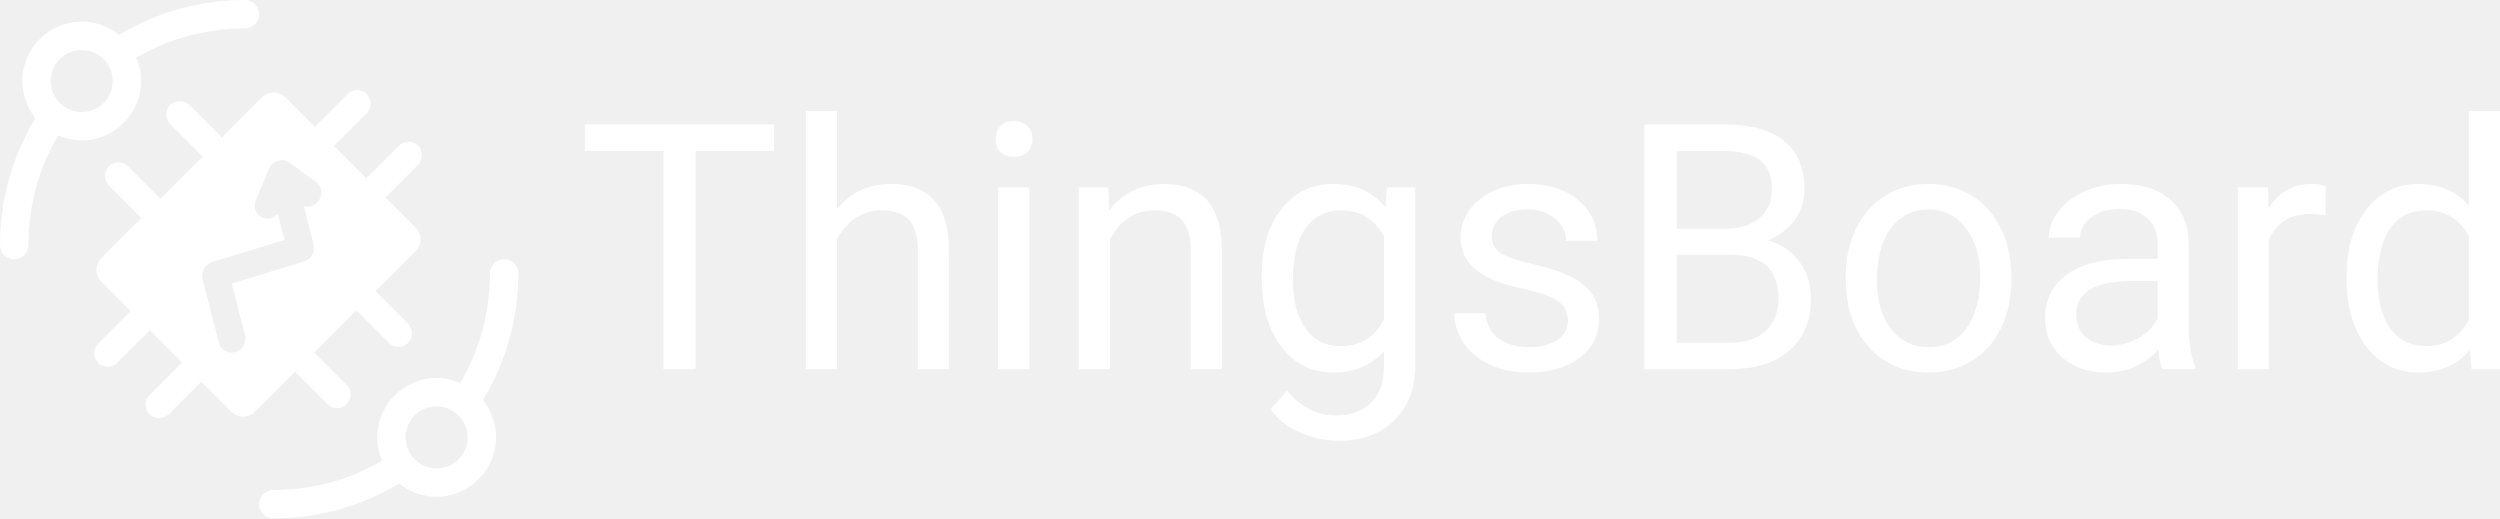
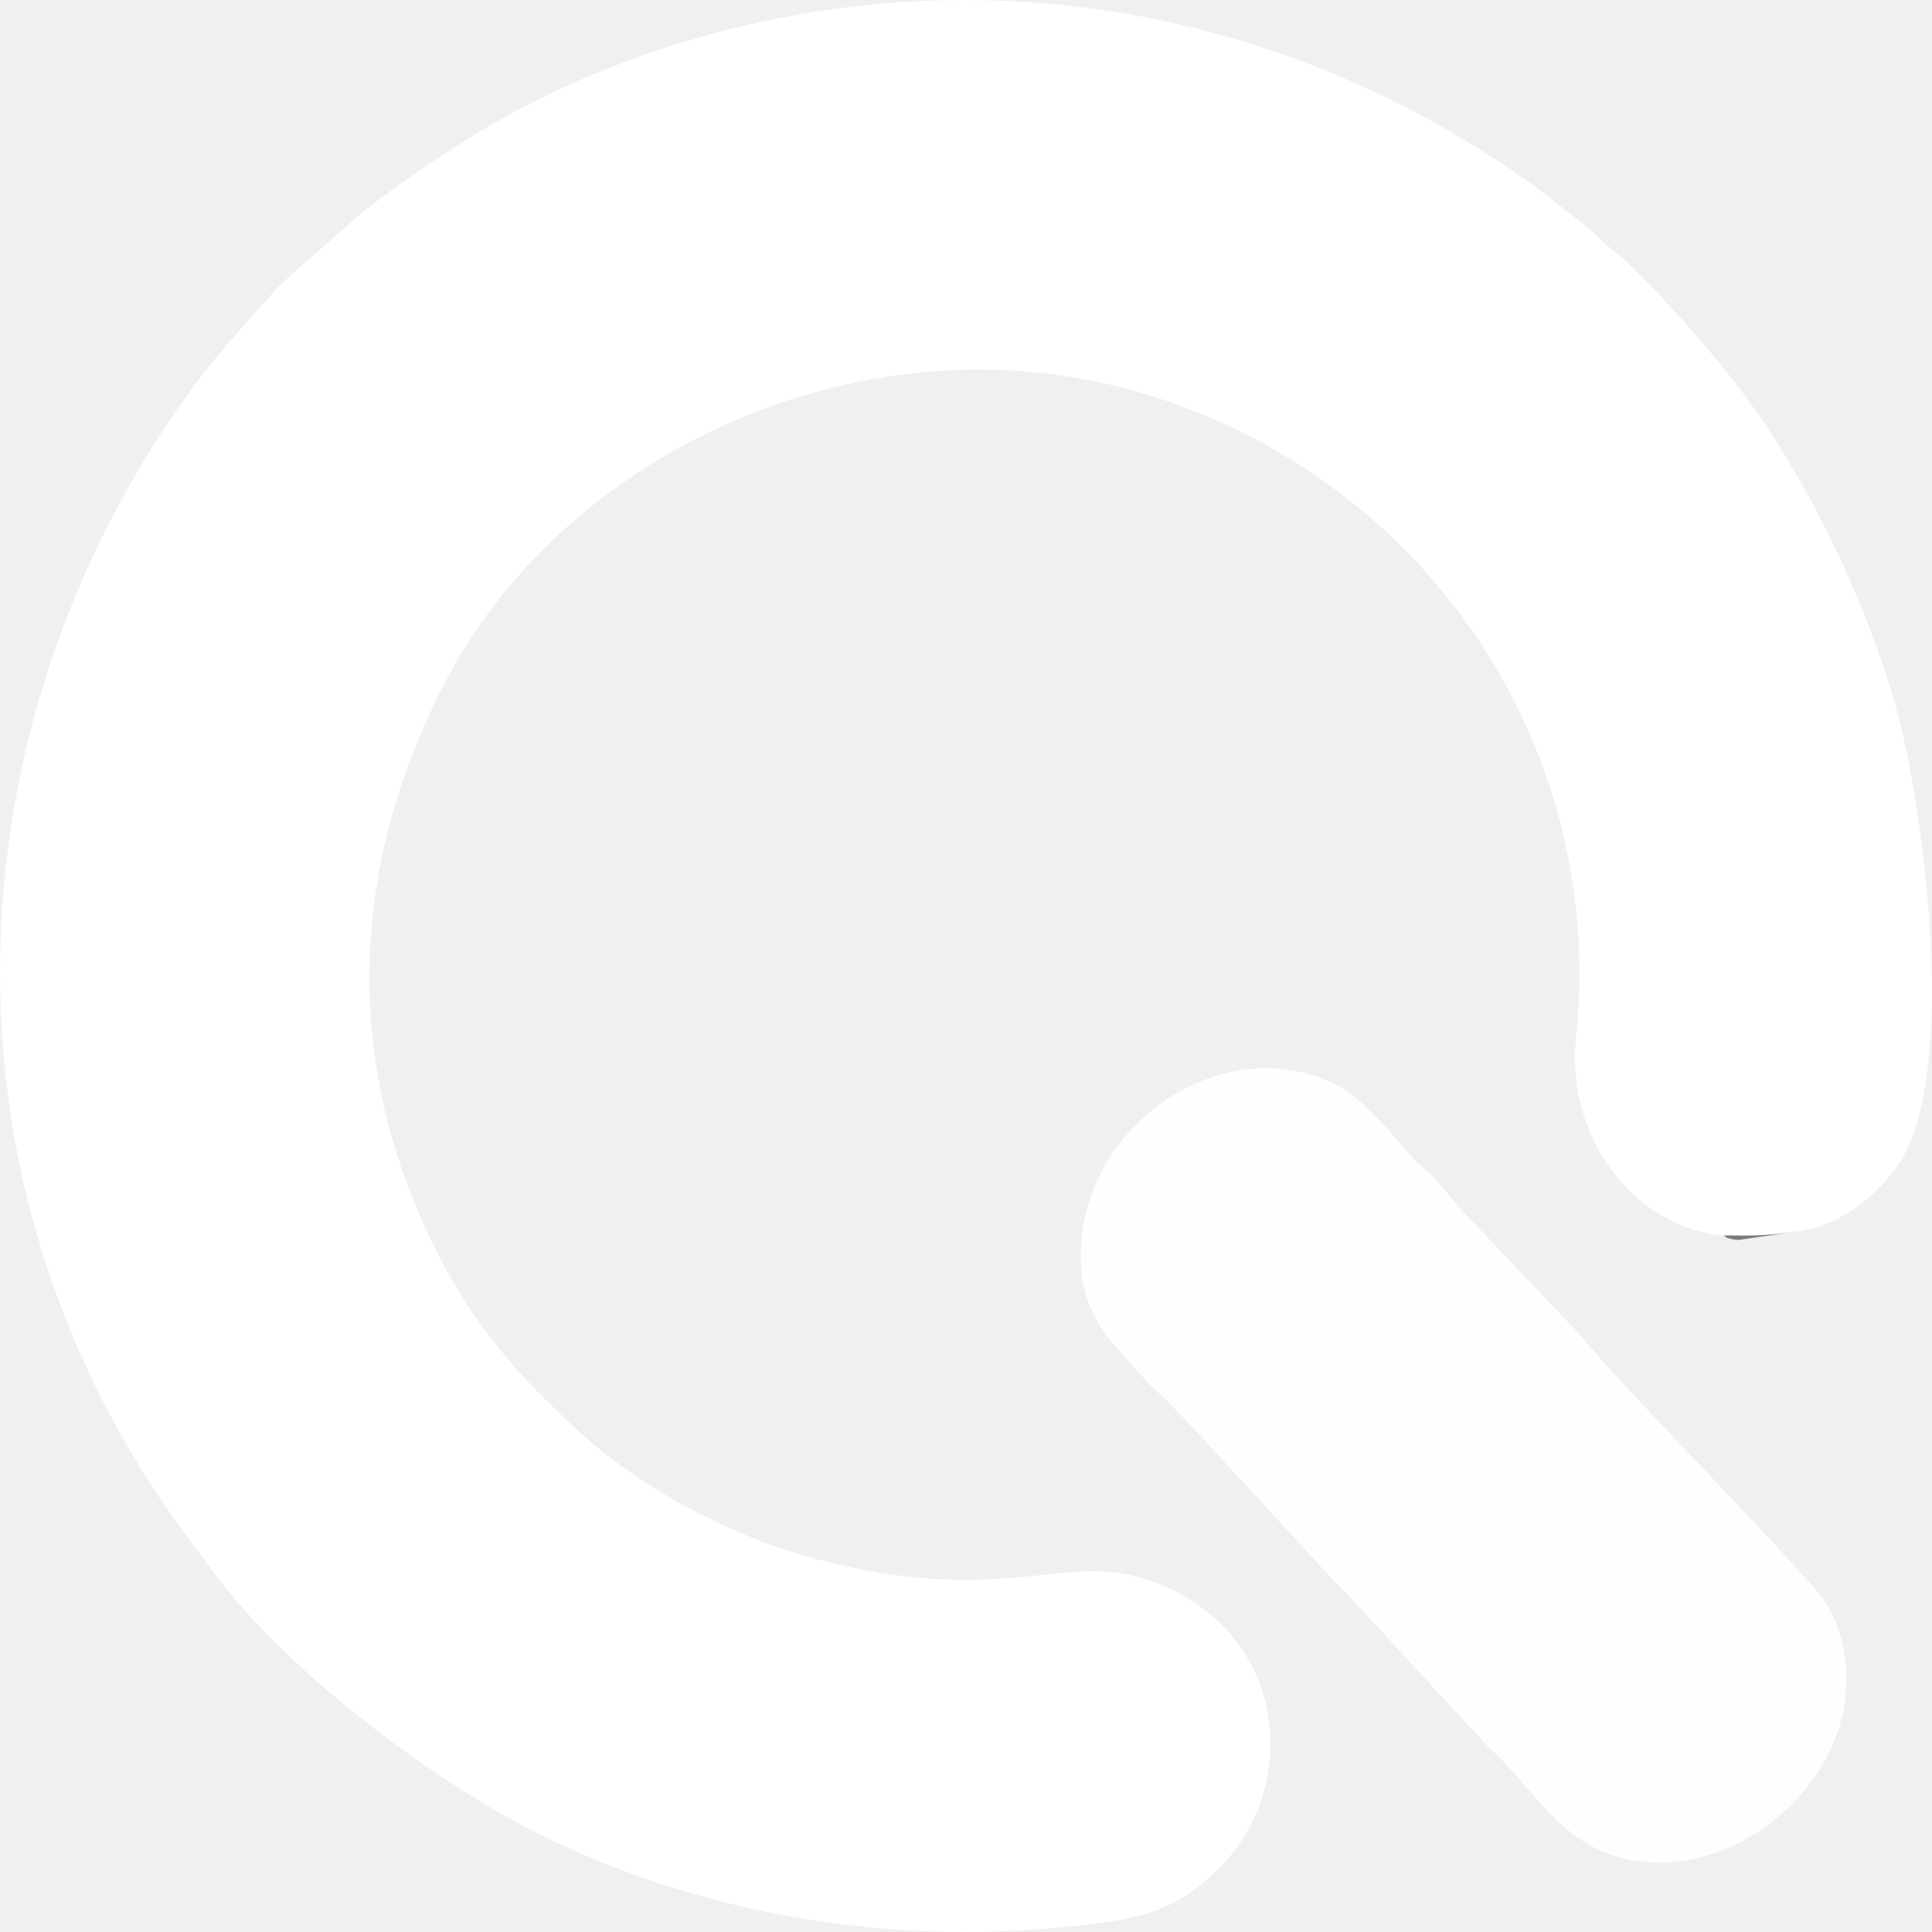
- <svg xmlns="http://www.w3.org/2000/svg" id="svg2" height="320" width="1543.4" version="1.1" viewBox="0 0 1543.427 320">
-   <g id="layer1" transform="translate(0 -732.36)">
-     <g stroke-width="28">
-       <g id="g5204-0" transform="matrix(-.66287 .69913 -.66371 -.70001 863.46 1410.6)">
-         <g id="g5175-6" transform="translate(2.5254 3.0305)" />
-         <g id="g5175-9-8" transform="translate(41.25 -30.543)" stroke-width="28" />
-       </g>
-       <g id="g5175-6-35" transform="matrix(.57657 .52719 -.57729 .52786 584.63 346.6)" />
-       <g id="g5204-0-5-0" transform="matrix(.66287 -.69913 .66371 .70001 -543.46 380.47)">
-         <g id="g5175-6-35-9" transform="translate(2.5254 3.0305)" />
-         <g id="g5175-9-8-2-6" transform="translate(41.25 -30.543)" stroke-width="28" />
-       </g>
-     </g>
-     <g id="text4279" transform="translate(0 732.36)" fill="#305680">
-       <g id="g9352" fill="#fff">
-         <g id="g4241" transform="translate(-.000061238 -732.36)">
-           <path id="path4278" style="color-rendering:auto;text-decoration-color:#000000;color:#000000;isolation:auto;mix-blend-mode:normal;shape-rendering:auto;solid-color:#000000;block-progression:tb;text-decoration-line:none;text-decoration-style:solid;image-rendering:auto;white-space:normal;text-indent:0;text-transform:none" d="m151.13 732.36c-28.363 0-54.915 7.915-77.613 21.537-6.472-5.262-14.605-8.191-23.067-8.194a8.766 8.766 0 0 0 -0.004 0c-20.154 0.001-36.679 16.528-36.678 36.682a8.766 8.766 0 0 0 0 0.011c0.01 8.415 2.927 16.483 8.103 22.927-13.83 22.83-21.87 49.58-21.87 78.17a8.766 8.766 0 1 0 17.531 0c0-24.702 6.719-47.748 18.378-67.574 4.566 1.985 9.473 3.15 14.519 3.157a8.766 8.766 0 0 0 0.012 0c20.155 0.001 36.683-16.527 36.682-36.682a8.766 8.766 0 0 0 0 -0.004c-0.002-4.999-1.139-9.863-3.083-14.397 19.717-11.484 42.585-18.095 67.085-18.095a8.766 8.766 0 1 0 0 -17.531zm-100.69 30.88c5.913 0.002 11.191 2.512 14.836 7.077a8.766 8.766 0 0 0 0.183 0.215c2.671 3.38 4.133 7.553 4.134 11.863-0.002 10.677-8.468 19.144-19.144 19.148-4.37-0.008-8.601-1.509-12-4.255a8.766 8.766 0 0 0 -0.012 -0.009c-4.514-3.633-7.136-9.098-7.144-14.893 0.003-10.677 8.47-19.144 19.148-19.146z" />
-           <path id="path4486-0-9-6-9-7-6-5" style="color-rendering:auto;text-decoration-color:#000000;color:#000000;isolation:auto;mix-blend-mode:normal;shape-rendering:auto;solid-color:#000000;block-progression:tb;text-decoration-line:none;text-decoration-style:solid;image-rendering:auto;white-space:normal;text-indent:0;text-transform:none" d="m66.992 835.19c-1.492 1.558-2.366 3.71-2.258 6.071 0.096 2.045 0.913 4.02 2.337 5.518 6.805 6.856 20.223 20.223 20.223 20.223l11.844-11.83s-12.973-12.961-20.176-20.171c-1.604-1.633-3.75-2.314-6.012-2.324-2.358-0.011-4.467 0.954-5.959 2.512zm32.147 19.983-36.639 36.639c-3.975 3.976-3.975 10.421 0 14.397l18.156 18.156 31.753 31.753 30.478 30.478c3.976 3.976 10.422 3.976 14.398 0l24.791-24.791 37.914-37.914 36.639-36.639c3.975-3.976 3.975-10.422-0.001-14.398l-18.63-18.63-31.75-31.76-30.01-30c-3.976-3.975-10.421-3.975-14.397 0l-24.79 24.79-37.91 37.91zm37.911-37.91s-12.973-12.961-20.176-20.171c-1.604-1.633-3.75-2.314-6.012-2.324-4.717-0.023-8.434 3.862-8.217 8.583 0.096 2.045 0.913 4.02 2.337 5.518 6.805 6.856 20.223 20.223 20.223 20.223l11.844-11.83zm69.193 5.213s12.961-12.973 20.171-20.176c1.633-1.604 2.314-3.75 2.324-6.012 0.022-4.717-3.862-8.434-8.583-8.217-2.045 0.096-4.02 0.913-5.518 2.337-6.856 6.805-20.223 20.223-20.223 20.223l11.83 11.844zm31.753 31.753s12.961-12.973 20.171-20.176c1.633-1.604 2.314-3.75 2.324-6.012 0.022-4.717-3.862-8.434-8.583-8.217-2.045 0.096-4.02 0.913-5.518 2.337-6.856 6.805-20.223 20.223-20.223 20.223l11.83 11.844zm-18.009 69.667s12.973 12.961 20.178 20.169c1.604 1.632 3.75 2.314 6.012 2.324 4.717 0.022 8.434-3.861 8.217-8.583l-0.002 0.002c-0.096-2.045-0.914-4.021-2.338-5.519-6.805-6.856-20.222-20.222-20.222-20.222l-11.844 11.83zm-37.914 37.914s12.973 12.961 20.178 20.169c1.604 1.632 3.75 2.314 6.012 2.324 4.717 0.023 8.434-3.861 8.217-8.583h-0.002c-0.096-2.045-0.913-4.021-2.337-5.518-6.805-6.856-20.223-20.223-20.223-20.223l-11.844 11.83zm-69.667-5.687s-12.961 12.973-20.169 20.178c-1.632 1.604-2.314 3.75-2.324 6.012-0.023 4.717 3.861 8.434 8.583 8.217h-0.002c2.045-0.096 4.02-0.913 5.518-2.337 6.856-6.805 20.223-20.223 20.223-20.223l-11.82-11.84zm-31.743-31.74s-12.961 12.973-20.169 20.178c-1.632 1.604-2.314 3.75-2.324 6.012-0.023 4.717 3.861 8.434 8.583 8.217h-0.002c2.045-0.096 4.02-0.913 5.518-2.337 6.856-6.805 20.223-20.223 20.223-20.223l-11.829-11.85zm87.237-90.554c1.679-1.706 3.967-2.66 6.297-2.626 1.663 0.024 3.253 0.55 4.562 1.51l16.499 12.1c3.201 2.297 4.144 6.659 2.231 10.312-1.914 3.653-6.123 5.524-9.951 4.423l6.124 23.948c1.113 4.352-1.564 8.968-5.983 10.317l-44.642 13.631 8.246 31.883c1.173 4.37-1.502 9.044-5.955 10.407s-8.976-1.111-10.068-5.505l-10.282-39.769c-1.127-4.356 1.549-8.985 5.976-10.338l44.661-13.637-4.122-16.118c-2.763 3.064-7.234 3.808-10.586 1.762-3.353-2.047-4.614-6.29-2.986-10.047l8.117-19.454c0.433-1.038 1.067-1.989 1.862-2.797z" fill-rule="evenodd" />
-           <path id="path4278-5" style="color-rendering:auto;text-decoration-color:#000000;color:#000000;isolation:auto;mix-blend-mode:normal;shape-rendering:auto;solid-color:#000000;block-progression:tb;text-decoration-line:none;text-decoration-style:solid;image-rendering:auto;white-space:normal;text-indent:0;text-transform:none" d="m168.87 1052.4c28.363 0 54.915-7.915 77.614-21.538 6.472 5.262 14.605 8.192 23.067 8.194a8.766 8.766 0 0 0 0.004 0c20.155-0.001 36.68-16.528 36.679-36.682a8.766 8.766 0 0 0 0 -0.011c-0.01-8.415-2.927-16.484-8.103-22.927 13.825-22.82 21.866-49.572 21.866-78.162a8.766 8.766 0 1 0 -17.531 0c0 24.703-6.719 47.749-18.378 67.575-4.566-1.985-9.473-3.15-14.519-3.157a8.766 8.766 0 0 0 -0.012 0c-20.155-0.001-36.683 16.527-36.682 36.682 0.002 4.999 1.139 9.863 3.083 14.397-19.717 11.484-42.586 18.095-67.086 18.095a8.766 8.766 0 1 0 0 17.531zm100.69-30.875c-5.913 0-11.191-2.512-14.836-7.077a8.766 8.766 0 0 0 -0.183 -0.215c-2.671-3.38-4.133-7.553-4.134-11.863 0.002-10.677 8.468-19.144 19.144-19.148 4.37 0.008 8.601 1.509 12 4.255a8.766 8.766 0 0 0 0.012 0.009c4.514 3.633 7.136 9.098 7.144 14.893-0.003 10.677-8.47 19.145-19.148 19.146z" />
-         </g>
-         <g id="g8299">
-           <path id="path4345" d="m477.92 93.229h-48.56v134.68h-19.818v-134.68h-48.456v-16.394h116.83v16.394z" />
-           <path id="path4347" d="m516.72 129.23q12.762-15.668 33.203-15.668 35.59 0 35.901 40.155v74.188h-19.196v-74.292q-0.104-12.14-5.603-17.95-5.396-5.811-16.913-5.811-9.338 0-16.394 4.981-7.056 4.981-10.999 13.074v79.999h-19.196v-159.38h19.196v60.699z" />
-           <path id="path4349" d="m635.43 227.91h-19.196v-112.27h19.196v112.27zm-20.76-142.05q0-4.669 2.801-7.886 2.905-3.217 8.508-3.217t8.508 3.217 2.905 7.886q0 4.669-2.905 7.782t-8.508 3.113-8.508-3.113q-2.801-3.113-2.801-7.782z" />
-           <path id="path4351" d="m684.19 115.64 0.623 14.111q12.866-16.187 33.618-16.187 35.59 0 35.901 40.155v74.188h-19.196v-74.292q-0.104-12.14-5.603-17.95-5.396-5.811-16.913-5.811-9.338 0-16.394 4.981-7.056 4.981-10.999 13.074v79.999h-19.196v-112.27h18.158z" />
-           <path id="path4353" d="m778.92 170.84q0-26.251 12.14-41.711 12.14-15.564 32.166-15.564 20.544 0 32.062 14.526l0.934-12.451h17.535v109.57q0 21.79-12.97 34.344-12.866 12.555-34.656 12.555-12.14 0-23.761-5.188t-17.743-14.215l9.961-11.517q12.347 15.253 30.194 15.253 14.008 0 21.79-7.886 7.886-7.886 7.886-22.205v-9.65q-11.517 13.281-31.439 13.281-19.714 0-31.958-15.875-12.14-15.875-12.14-43.268zm19.299 2.179q0 18.988 7.782 29.883 7.782 10.791 21.79 10.791 18.158 0 26.666-16.498v-51.257q-8.82-16.083-26.459-16.083-14.008 0-21.893 10.895-7.886 10.895-7.886 32.269z" />
-           <path id="path4355" d="m967.98 198.13q0-7.782-5.914-12.036-5.811-4.358-20.441-7.471-14.526-3.113-23.138-7.471-8.508-4.358-12.659-10.376-4.047-6.018-4.047-14.319 0-13.8 11.621-23.346 11.725-9.546 29.883-9.546 19.092 0 30.92 9.857 11.932 9.857 11.932 25.214h-19.299q0-7.886-6.744-13.593-6.641-5.707-16.809-5.707-10.48 0-16.394 4.565-5.914 4.565-5.914 11.932 0 6.952 5.499 10.48 5.499 3.528 19.818 6.744 14.423 3.217 23.346 7.678 8.923 4.462 13.177 10.791 4.358 6.226 4.358 15.253 0 15.045-12.036 24.176-12.036 9.027-31.232 9.027-13.489 0-23.865-4.773t-16.29-13.281q-5.811-8.612-5.811-18.573h19.196q0.519 9.65 7.678 15.356 7.263 5.603 19.092 5.603 10.895 0 17.432-4.358 6.641-4.462 6.641-11.829z" />
-           <path id="path4357" d="m1015.2 227.91v-151.07h49.39q24.591 0 36.938 10.168 12.451 10.168 12.451 30.09 0 10.583-6.018 18.781-6.018 8.093-16.394 12.555 12.244 3.424 19.299 13.074 7.159 9.546 7.159 22.827 0 20.337-13.178 31.958t-37.25 11.621h-52.399zm19.922-70.66v54.37h32.892q13.904 0 21.893-7.159 8.093-7.263 8.093-19.922 0-27.289-29.675-27.289h-33.203zm0-15.979h30.09q13.074 0 20.856-6.537 7.886-6.537 7.886-17.743 0-12.451-7.263-18.054-7.263-5.707-22.101-5.707h-29.468v48.041z" />
-           <path id="path4359" d="m1139.5 170.74q0-16.498 6.433-29.675 6.537-13.177 18.054-20.337 11.621-7.159 26.459-7.159 22.931 0 37.042 15.875 14.215 15.875 14.215 42.23v1.349q0 16.394-6.329 29.468-6.226 12.97-17.95 20.233-11.621 7.263-26.77 7.263-22.827 0-37.042-15.875-14.1-15.88-14.1-42.02v-1.349zm19.299 2.283q0 18.677 8.612 29.987 8.716 11.31 23.242 11.31 14.63 0 23.242-11.414 8.612-11.517 8.612-32.166 0-18.469-8.82-29.883-8.716-11.517-23.242-11.517-14.215 0-22.931 11.31-8.716 11.31-8.716 32.373z" />
-           <path id="path4361" d="m1335.1 227.91q-1.66-3.32-2.698-11.829-13.385 13.904-31.958 13.904-16.602 0-27.289-9.338-10.584-9.442-10.584-23.865 0-17.535 13.281-27.185 13.385-9.753 37.561-9.753h18.677v-8.82q0-10.065-6.018-15.979-6.018-6.018-17.743-6.018-10.272 0-17.224 5.188-6.952 5.188-6.952 12.555h-19.299q0-8.405 5.914-16.187 6.018-7.886 16.186-12.451 10.272-4.565 22.516-4.565 19.403 0 30.402 9.753 10.998 9.65 11.414 26.666v51.672q0 15.46 3.943 24.591v1.66h-20.129zm-31.854-14.63q9.027 0 17.12-4.669 8.093-4.669 11.725-12.14v-23.035h-15.045q-35.278 0-35.278 20.648 0 9.027 6.018 14.111 6.018 5.084 15.46 5.084z" />
-           <path id="path4363" d="m1435.8 132.87q-4.358-0.726-9.442-0.726-18.884 0-25.629 16.083v79.688h-19.196v-112.27h18.677l0.311 12.97q9.442-15.045 26.77-15.045 5.603 0 8.508 1.453v17.847z" />
-           <path id="path4365" d="m1448.7 170.84q0-25.836 12.244-41.504 12.244-15.771 32.062-15.771 19.714 0 31.232 13.489v-58.521h19.196v159.38h-17.639l-0.934-12.036q-11.517 14.111-32.062 14.111-19.507 0-31.854-15.979-12.244-15.979-12.244-41.711v-1.453zm19.196 2.179q0 19.092 7.886 29.883 7.886 10.791 21.79 10.791 18.262 0 26.666-16.394v-51.569q-8.612-15.875-26.459-15.875-14.111 0-21.997 10.895-7.886 10.895-7.886 32.269z" />
-         </g>
-       </g>
+ <svg xmlns="http://www.w3.org/2000/svg" xml:space="preserve" width="84.667mm" height="84.667mm" version="1.1" style="shape-rendering:geometricPrecision; text-rendering:geometricPrecision; image-rendering:optimizeQuality; fill-rule:evenodd; clip-rule:evenodd" viewBox="0 0 5475 5475">
+   <defs>
+     <style type="text/css">
+    
+     .fil2 {fill:#7C7C7C}
+     .fil1 {fill:#FEFEFE}
+     .fil0 {fill:white}
+    
+   </style>
+   </defs>
+   <g id="Layer_x0020_1">
+     <g id="_831309696">
+       <path class="fil0" d="M4883 3501c85,1 124,1 208,-11 131,-16 237,-113 290,-192 174,-264 66,-1028 -8,-1294 -97,-342 -288,-723 -507,-983 -79,-95 -206,-239 -301,-317 -24,-19 -42,-40 -64,-58 -49,-37 -89,-71 -142,-111 -803,-583 -1819,-697 -2723,-305 -220,96 -426,230 -611,373l-129 114c-48,43 -87,73 -131,122 -76,87 -154,169 -227,270 -649,899 -728,2094 -143,3046 85,138 117,173 204,292 187,256 528,522 806,684 434,251 1007,390 1609,330 156,-15 278,-31 383,-115 83,-66 166,-163 193,-304 59,-310 -153,-530 -394,-580 -206,-43 -406,87 -902,-49 -247,-69 -490,-208 -644,-348 -172,-156 -314,-309 -433,-560 -251,-529 -217,-1084 55,-1591 350,-654 1230,-1053 2031,-779 767,262 1249,1005 1163,1807 -30,285 172,540 417,559z" />
+       <path class="fil1" d="M3066 3614c8,76 50,153 88,193 45,48 84,100 131,142 68,60 426,461 534,570l399 432c147,130 225,333 497,327 278,-7 560,-279 512,-588 -22,-144 -89,-192 -156,-267 -162,-181 -465,-485 -595,-642l-335 -353c-25,-28 -42,-49 -65,-77 -23,-27 -48,-44 -72,-70 -52,-58 -137,-163 -205,-200 -342,-185 -778,135 -733,533z" />
+       <path class="fil2" d="M4883 3501c2,1 6,1 7,4 2,3 6,3 8,4 11,3 17,4 28,5l165 -24c-84,12 -123,12 -208,11z" />
    </g>
  </g>
</svg>
